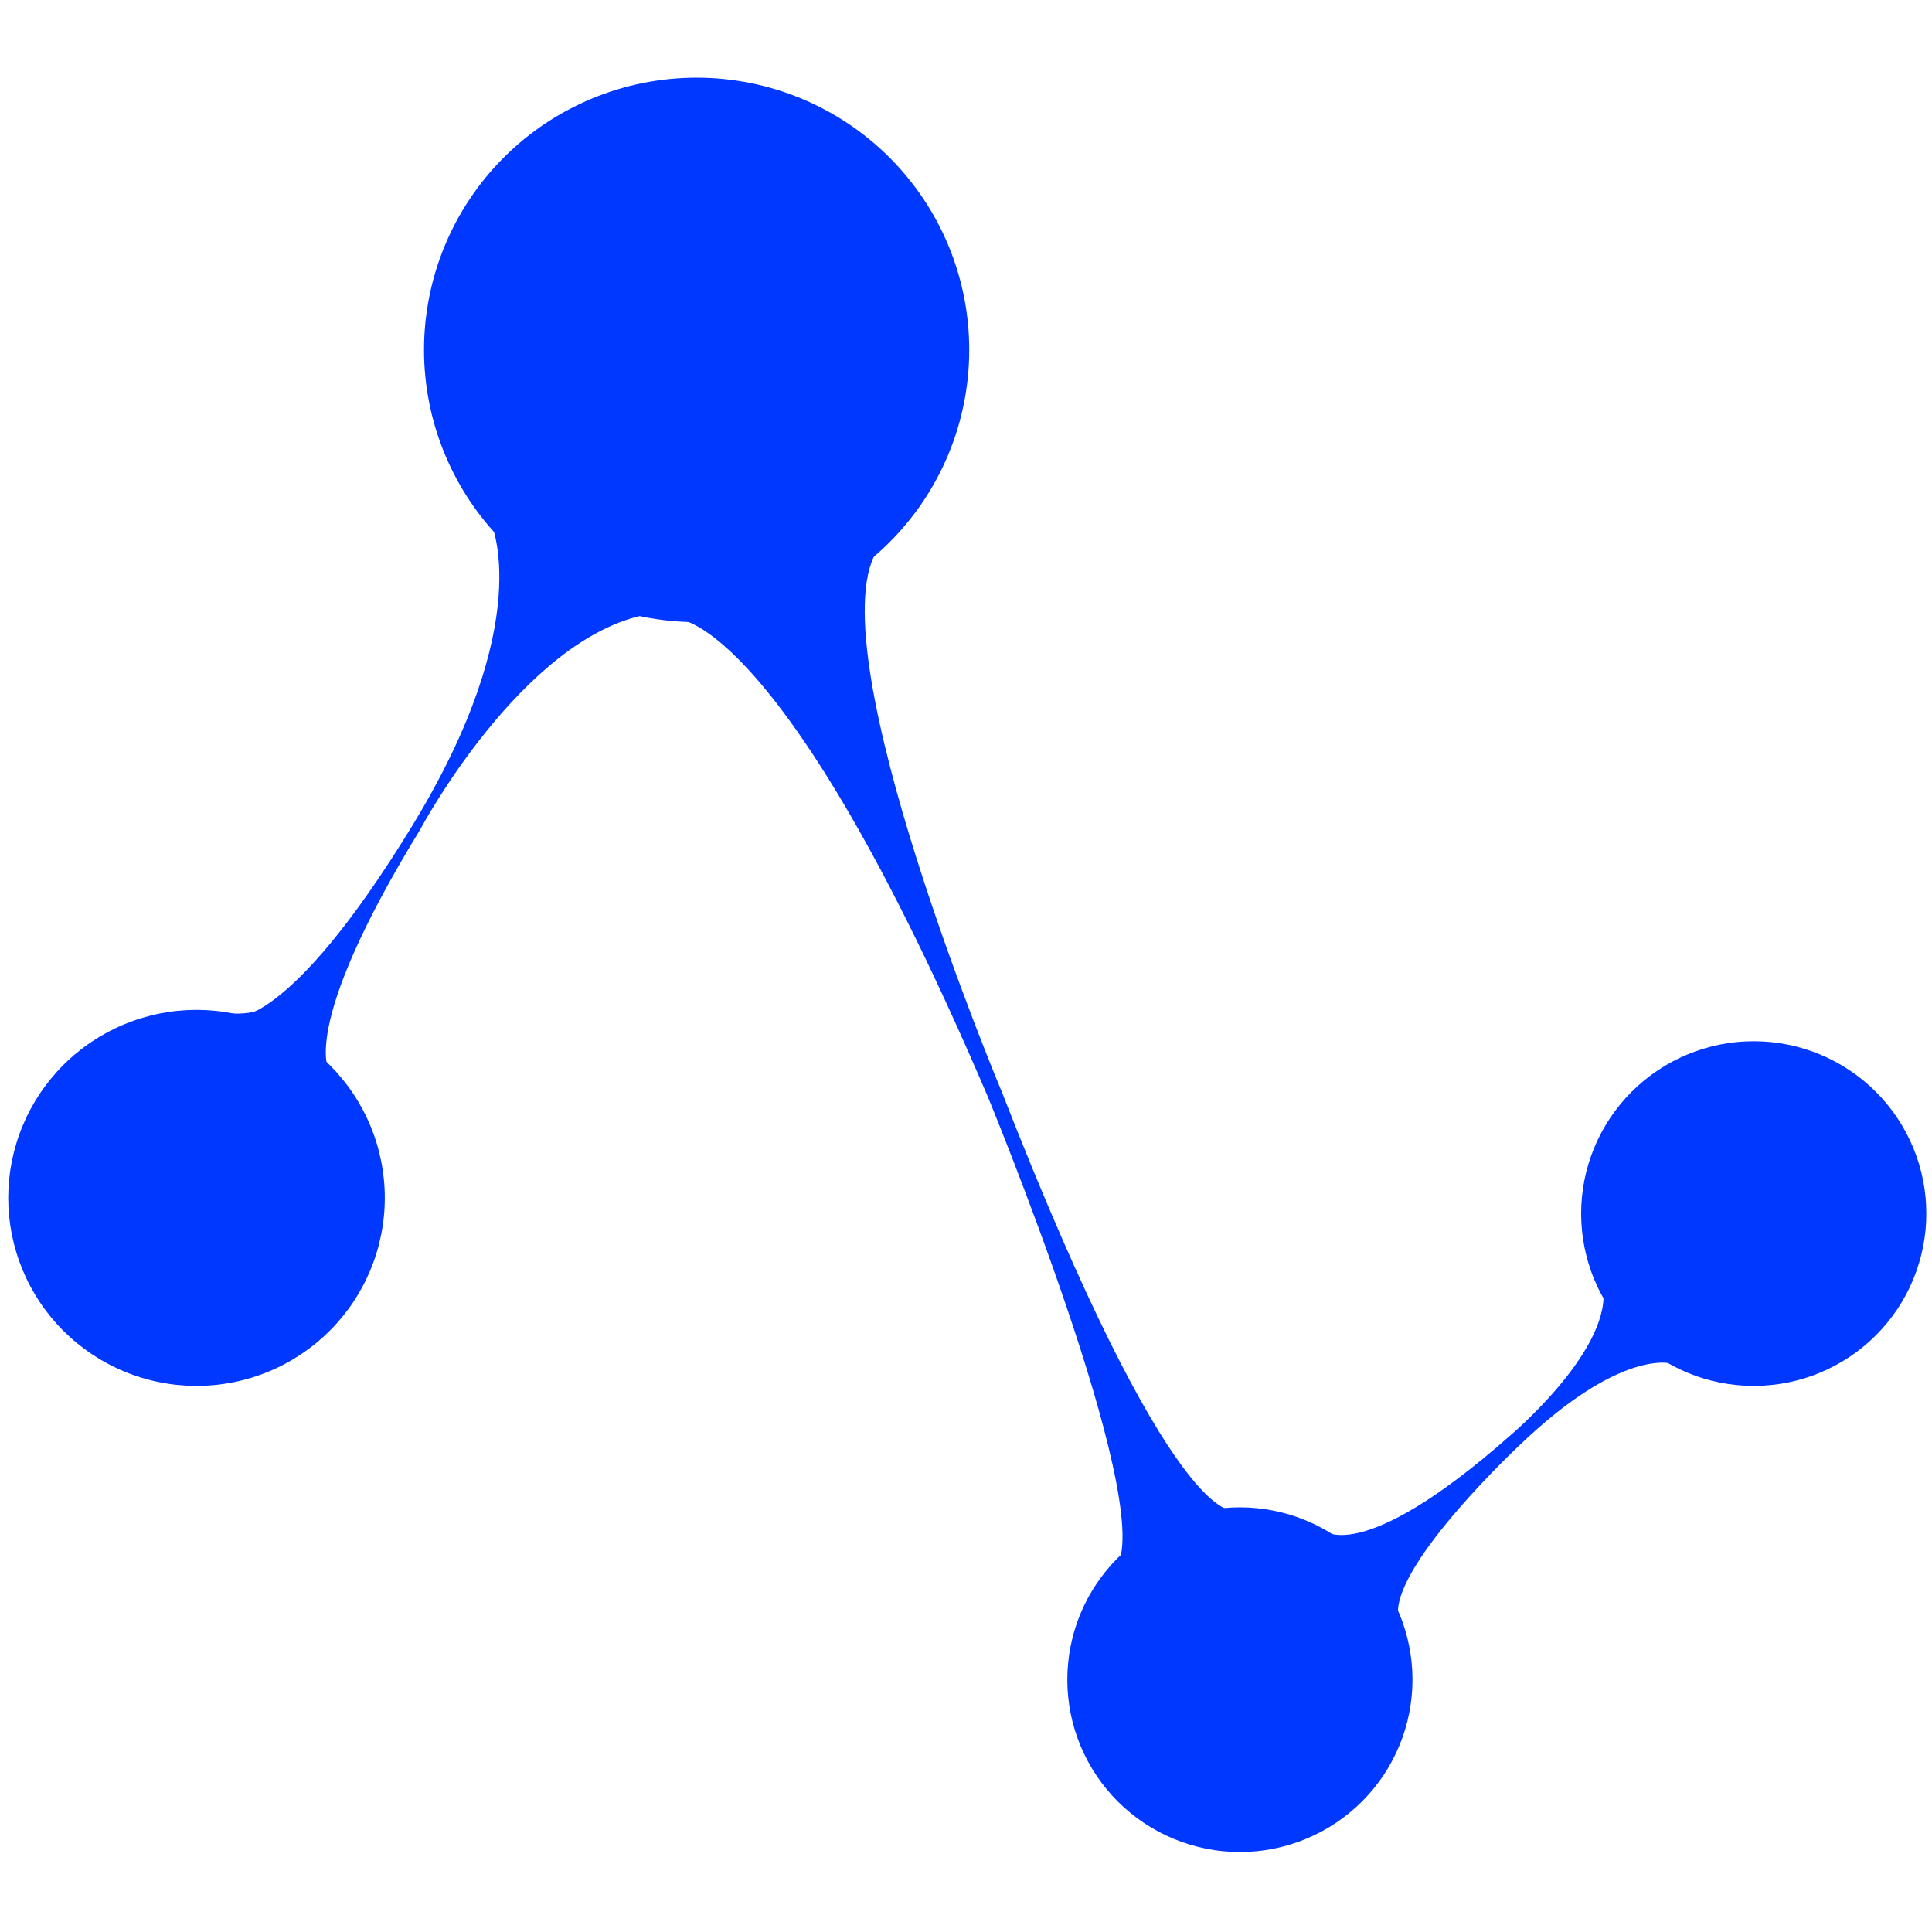
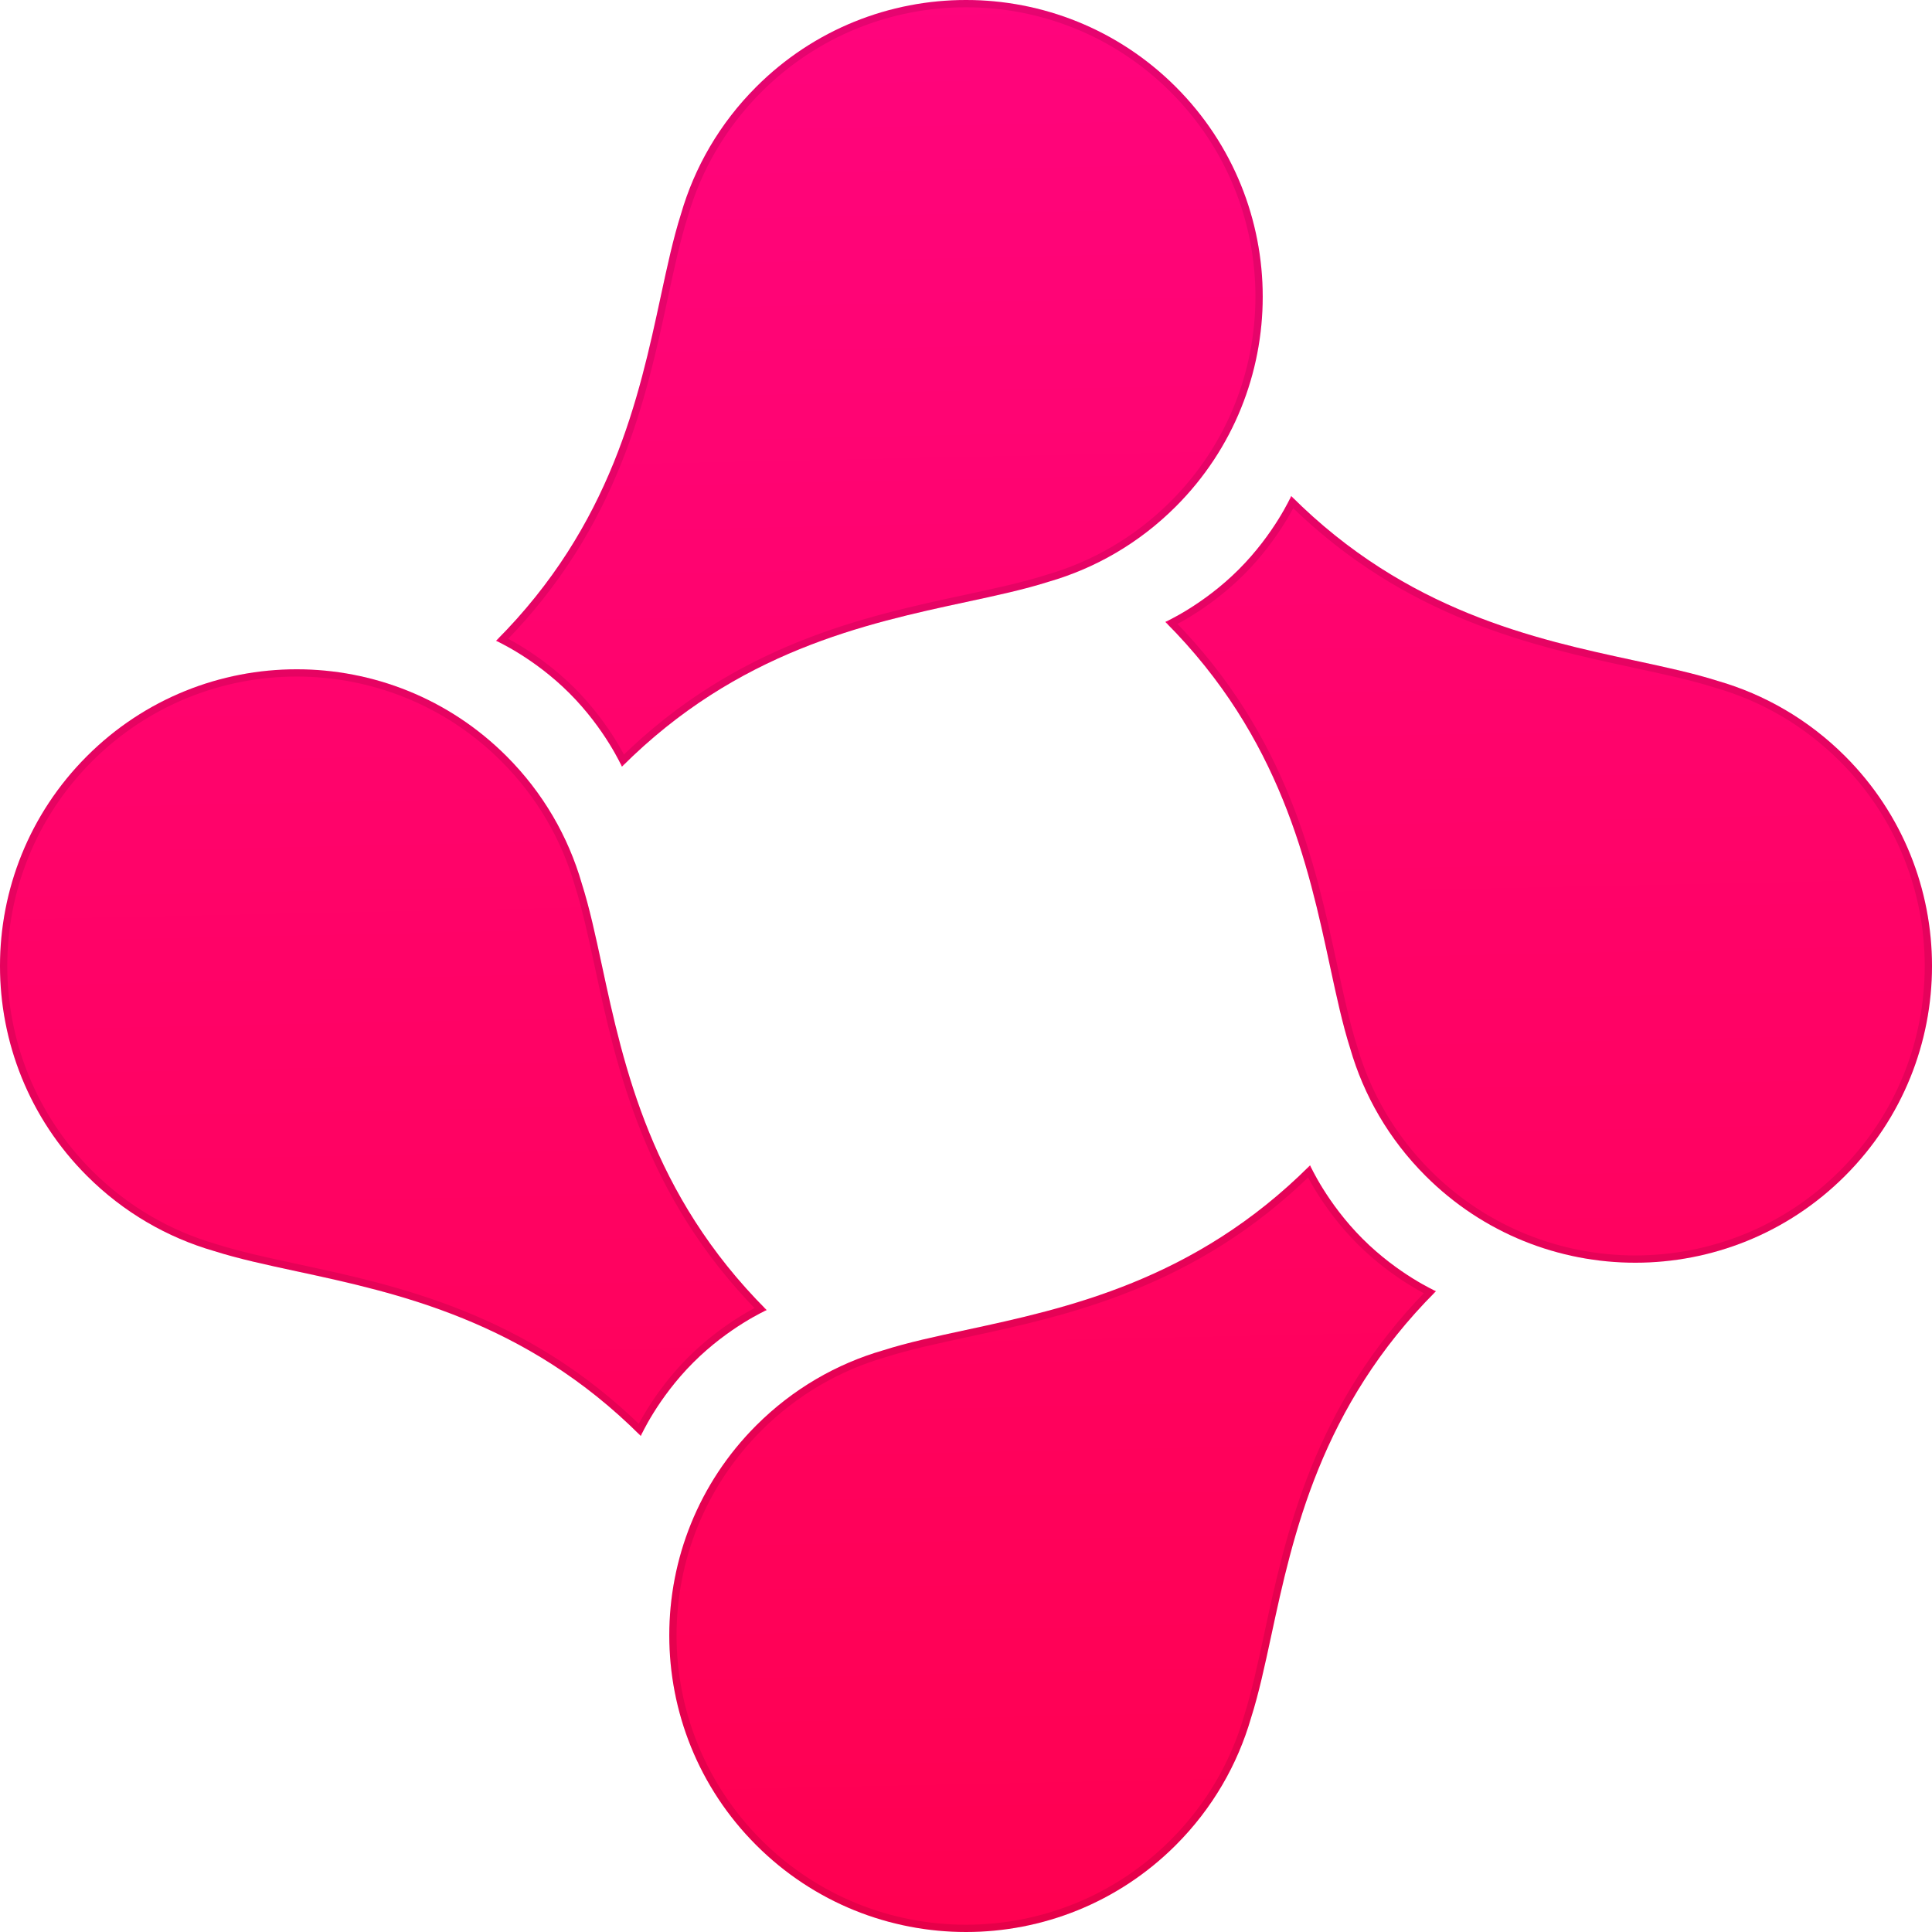
- <svg xmlns="http://www.w3.org/2000/svg" width="300" zoomAndPan="magnify" viewBox="0 0 224.88 225" height="300" preserveAspectRatio="xMidYMid meet" version="1.0">
+ <svg xmlns="http://www.w3.org/2000/svg" width="928" height="928" viewBox="0 0 928 928" fill="none">
+   <path d="M279.433 424.318C272.971 401.949 260.926 380.851 243.298 363.222C187.64 307.565 97.401 307.565 41.743 363.222C-13.914 418.88 -13.914 509.119 41.743 564.777C59.372 582.406 80.47 594.451 102.839 600.912C114.473 604.619 127.86 607.501 142.461 610.646C190.765 621.047 252.365 634.311 307.795 689.741C307.795 689.741 315.858 671.601 332.99 654.469C350.122 637.337 368.262 629.274 368.262 629.274C312.832 573.845 299.568 512.244 289.166 463.941C286.022 449.339 283.14 435.952 279.433 424.318Z" fill="url(#paint0_linear_361_1710)" />
+   <path d="M648.567 503.682C655.029 526.051 667.074 547.148 684.702 564.777C740.36 620.435 830.599 620.435 886.257 564.777C941.914 509.119 941.914 418.88 886.257 363.222C868.628 345.594 847.53 333.549 825.161 327.087C813.527 323.381 800.14 320.498 785.539 317.354C737.235 306.953 675.635 293.688 620.205 238.259C620.205 238.259 612.142 256.398 595.01 273.531C577.878 290.663 559.738 298.725 559.738 298.725C615.168 354.155 628.432 415.755 638.834 464.059C641.978 478.661 644.86 492.048 648.567 503.682Z" fill="url(#paint1_linear_361_1710)" />
+   <path d="M327.088 102.838C333.55 80.469 345.595 59.371 363.223 41.742C418.881 -13.915 509.12 -13.915 564.778 41.742C620.436 97.4 620.436 187.639 564.778 243.297C547.149 260.926 526.051 272.971 503.682 279.432C492.048 283.139 478.662 286.021 464.06 289.165C415.756 299.567 354.156 312.831 298.726 368.261C298.726 368.261 290.664 350.121 273.532 332.989C256.4 315.857 238.26 307.794 238.26 307.794C293.689 252.365 306.954 190.764 317.355 142.461C320.499 127.859 323.382 114.472 327.088 102.838Z" fill="url(#paint2_linear_361_1710)" />
+   <path d="M600.912 825.162C594.45 847.531 582.405 868.628 564.777 886.257C509.119 941.915 418.88 941.915 363.222 886.257C307.564 830.599 307.564 740.36 363.222 684.702C380.851 667.074 401.949 655.029 424.318 648.567C435.952 644.861 449.338 641.978 463.94 638.834C512.244 628.433 573.844 615.168 629.274 559.739C629.274 559.739 637.336 577.878 654.468 595.011C671.6 612.143 689.74 620.205 689.74 620.205C634.31 675.635 621.046 737.235 610.645 785.539C607.501 800.141 604.618 813.528 600.912 825.162Z" fill="url(#paint3_linear_361_1710)" />
+   <path d="M277.757 424.802C277.762 424.817 277.766 424.832 277.771 424.847C281.447 436.385 284.312 449.683 287.461 464.308L287.477 464.383C297.771 512.187 310.958 573.428 365.304 628.768C365.013 628.915 364.696 629.077 364.355 629.254C362.352 630.296 359.509 631.861 356.128 633.966C349.37 638.174 340.439 644.552 331.756 653.235C323.073 661.919 316.695 670.849 312.487 677.607C310.382 680.988 308.817 683.831 307.775 685.834C307.598 686.175 307.436 686.492 307.289 686.783C251.948 632.437 190.707 619.25 142.904 608.957L142.829 608.94C128.204 605.791 114.907 602.926 103.369 599.25C103.354 599.245 103.339 599.241 103.323 599.236C81.23 592.855 60.392 580.959 42.977 563.544C-12 508.567 -12 419.432 42.977 364.456C97.953 309.479 187.088 309.479 242.064 364.456C259.479 381.871 271.375 402.709 277.757 424.802ZM650.243 503.197C650.238 503.182 650.234 503.167 650.229 503.152C646.553 491.614 643.688 478.316 640.539 463.692L640.523 463.616C630.229 415.813 617.042 354.572 562.696 299.232C562.987 299.085 563.304 298.922 563.645 298.745C565.648 297.703 568.491 296.138 571.872 294.033C578.63 289.825 587.561 283.447 596.244 274.764C604.927 266.081 611.305 257.15 615.513 250.392C617.618 247.011 619.183 244.169 620.225 242.165C620.402 241.824 620.564 241.508 620.711 241.217C676.052 295.563 737.293 308.75 785.096 319.043L785.171 319.059C799.796 322.208 813.093 325.073 824.631 328.749L824.648 328.755L824.677 328.763C846.77 335.145 867.608 347.041 885.023 364.456C940 419.432 940 508.567 885.023 563.544C830.047 618.52 740.912 618.52 685.936 563.544C668.521 546.129 656.625 525.291 650.243 503.197ZM328.75 103.367C328.755 103.352 328.76 103.337 328.764 103.322C335.146 81.229 347.042 60.391 364.457 42.976C419.433 -12.001 508.568 -12.001 563.545 42.976C618.521 97.952 618.521 187.087 563.545 242.063C546.13 259.479 525.291 271.375 503.198 277.756C503.183 277.761 503.167 277.765 503.152 277.77C491.615 281.446 478.317 284.311 463.693 287.46L463.617 287.476C415.814 297.77 354.573 310.957 299.233 365.303C299.086 365.012 298.923 364.695 298.746 364.354C297.704 362.351 296.139 359.508 294.034 356.127C289.826 349.369 283.448 340.438 274.765 331.755C266.082 323.072 257.151 316.694 250.393 312.486C247.012 310.381 244.17 308.816 242.166 307.774C241.825 307.597 241.509 307.435 241.218 307.288C295.564 251.948 308.751 190.707 319.044 142.903L319.06 142.828C322.209 128.203 325.074 114.905 328.75 103.367ZM599.25 824.632C599.245 824.647 599.24 824.662 599.236 824.677C592.854 846.771 580.958 867.609 563.543 885.023C508.567 940 419.432 940 364.455 885.023C309.479 830.047 309.479 740.912 364.455 685.936C381.87 668.521 402.709 656.625 424.802 650.243C424.817 650.239 424.832 650.234 424.848 650.229C436.385 646.553 449.683 643.688 464.307 640.539L464.383 640.523C512.186 630.23 573.427 617.043 628.767 562.697C628.914 562.988 629.077 563.304 629.254 563.645C630.296 565.649 631.861 568.491 633.966 571.872C638.174 578.63 644.552 587.561 653.235 596.244C661.918 604.927 670.849 611.305 677.607 615.513C680.988 617.618 683.83 619.183 685.834 620.225C686.175 620.402 686.491 620.565 686.782 620.712C632.436 676.052 619.249 737.293 608.956 785.096L608.94 785.172C605.791 799.796 602.926 813.094 599.25 824.632Z" stroke="black" stroke-opacity="0.1" stroke-width="3.489" stroke-linejoin="round" />
  <defs>
-     <clipPath id="58d87a219d">
-       <path d="M 49 9.047 L 113 9.047 L 113 73 L 49 73 Z M 49 9.047 " clip-rule="nonzero" />
-     </clipPath>
-     <clipPath id="0d70df7e5b">
-       <path d="M 0.898 117 L 45 117 L 45 162 L 0.898 162 Z M 0.898 117 " clip-rule="nonzero" />
-     </clipPath>
-     <clipPath id="e68365b297">
-       <path d="M 124 175 L 165 175 L 165 215.934 L 124 215.934 Z M 124 175 " clip-rule="nonzero" />
-     </clipPath>
-     <clipPath id="9ccfe7a4eb">
-       <path d="M 184 121 L 224.281 121 L 224.281 162 L 184 162 Z M 184 121 " clip-rule="nonzero" />
-     </clipPath>
+     <linearGradient id="paint0_linear_361_1710" x1="416.035" y1="964.232" x2="393.734" y2="-97.798" gradientUnits="userSpaceOnUse">
+       <stop stop-color="#FF004F" />
+       <stop offset="1" stop-color="#FF0581" />
+     </linearGradient>
+     <linearGradient id="paint1_linear_361_1710" x1="416.035" y1="964.232" x2="393.734" y2="-97.798" gradientUnits="userSpaceOnUse">
+       <stop stop-color="#FF004F" />
+       <stop offset="1" stop-color="#FF0581" />
+     </linearGradient>
+     <linearGradient id="paint2_linear_361_1710" x1="416.035" y1="964.232" x2="393.734" y2="-97.798" gradientUnits="userSpaceOnUse">
+       <stop stop-color="#FF004F" />
+       <stop offset="1" stop-color="#FF0581" />
+     </linearGradient>
+     <linearGradient id="paint3_linear_361_1710" x1="416.035" y1="964.232" x2="393.734" y2="-97.798" gradientUnits="userSpaceOnUse">
+       <stop stop-color="#FF004F" />
+       <stop offset="1" stop-color="#FF0581" />
+     </linearGradient>
  </defs>
-   <path fill="#0038ff" d="M 79.016 71.996 C 79.016 71.996 91.348 71.996 115.102 127.648 C 115.102 127.648 134.516 174.633 130.176 182.387 L 143.859 176.012 C 143.426 176.191 136.367 178.176 116.473 127.191 C 116.473 127.191 95.004 76.102 101.855 64.242 Z M 79.016 71.996 " fill-opacity="1" fill-rule="nonzero" />
-   <path stroke-linecap="butt" transform="matrix(0.279223, 0, 0, 0.278827, 0.89976, 9.045474)" fill="none" stroke-linejoin="miter" d="M 511.99 598.817 L 462.984 621.68 C 478.527 593.871 408.998 425.364 408.998 425.364 C 323.927 225.77 279.761 225.77 279.761 225.77 L 361.559 197.96 C 337.021 240.494 413.908 423.725 413.908 423.725 C 485.158 606.578 510.437 599.461 511.99 598.817 Z M 511.99 598.817 C 512.046 598.789 512.06 598.775 512.06 598.775 Z M 511.99 598.817 " stroke="#0038ff" stroke-width="1" stroke-opacity="1" stroke-miterlimit="4" />
-   <path stroke-linecap="butt" transform="matrix(0.279223, 0, 0, 0.278827, 0.89976, 9.045474)" fill="none" stroke-linejoin="miter" d="M 85.067 390.999 C 96.65 391.839 101.435 391.545 106.345 389.359 " stroke="#0038ff" stroke-width="1" stroke-opacity="1" stroke-miterlimit="4" />
-   <path fill="#0038ff" d="M 57.086 60.82 C 57.086 60.82 62.57 72.223 47.949 96.172 C 33.332 120.121 26.938 118.523 26.938 118.523 L 38.359 124.91 C 38.359 124.91 34.477 120.121 48.863 96.629 C 48.863 96.629 60.742 74.277 75.359 71.539 Z M 57.086 60.82 " fill-opacity="1" fill-rule="nonzero" />
-   <g clip-path="url(#58d87a219d)">
-     <path fill="#0038ff" d="M 112.816 40.75 C 112.816 41.785 112.766 42.824 112.664 43.855 C 112.562 44.891 112.41 45.914 112.207 46.934 C 112.004 47.953 111.754 48.957 111.449 49.953 C 111.148 50.945 110.797 51.922 110.402 52.879 C 110.004 53.84 109.559 54.777 109.07 55.691 C 108.578 56.609 108.043 57.5 107.469 58.363 C 106.891 59.227 106.27 60.059 105.609 60.859 C 104.953 61.664 104.254 62.43 103.52 63.164 C 102.785 63.898 102.016 64.598 101.211 65.254 C 100.406 65.914 99.574 66.531 98.707 67.109 C 97.844 67.684 96.953 68.219 96.035 68.707 C 95.117 69.199 94.18 69.641 93.219 70.039 C 92.258 70.434 91.281 70.785 90.285 71.086 C 89.289 71.387 88.281 71.641 87.262 71.844 C 86.242 72.043 85.215 72.195 84.18 72.297 C 83.148 72.398 82.109 72.453 81.07 72.453 C 80.031 72.453 78.992 72.398 77.957 72.297 C 76.922 72.195 75.895 72.043 74.875 71.844 C 73.855 71.641 72.848 71.387 71.855 71.086 C 70.859 70.785 69.879 70.434 68.922 70.039 C 67.961 69.641 67.02 69.199 66.105 68.707 C 65.188 68.219 64.297 67.684 63.43 67.109 C 62.566 66.531 61.734 65.914 60.93 65.254 C 60.125 64.598 59.355 63.898 58.621 63.164 C 57.887 62.43 57.188 61.664 56.527 60.859 C 55.867 60.059 55.25 59.227 54.672 58.363 C 54.094 57.5 53.559 56.609 53.07 55.691 C 52.582 54.777 52.137 53.84 51.738 52.879 C 51.34 51.922 50.992 50.945 50.688 49.953 C 50.387 48.957 50.133 47.953 49.93 46.934 C 49.73 45.914 49.578 44.891 49.473 43.855 C 49.371 42.824 49.32 41.785 49.32 40.75 C 49.32 39.711 49.371 38.676 49.473 37.641 C 49.578 36.609 49.73 35.582 49.93 34.562 C 50.133 33.547 50.387 32.539 50.688 31.547 C 50.992 30.551 51.34 29.574 51.738 28.617 C 52.137 27.656 52.582 26.719 53.07 25.805 C 53.559 24.887 54.094 24 54.672 23.137 C 55.25 22.273 55.867 21.438 56.527 20.637 C 57.188 19.832 57.887 19.066 58.621 18.332 C 59.355 17.598 60.125 16.902 60.93 16.242 C 61.734 15.582 62.566 14.965 63.43 14.387 C 64.297 13.812 65.188 13.277 66.105 12.789 C 67.02 12.301 67.961 11.855 68.922 11.457 C 69.879 11.062 70.859 10.711 71.855 10.41 C 72.848 10.109 73.855 9.855 74.875 9.656 C 75.895 9.453 76.922 9.301 77.957 9.199 C 78.992 9.098 80.031 9.047 81.07 9.047 C 82.109 9.047 83.148 9.098 84.18 9.199 C 85.215 9.301 86.242 9.453 87.262 9.656 C 88.281 9.855 89.289 10.109 90.285 10.41 C 91.281 10.711 92.258 11.062 93.219 11.457 C 94.18 11.855 95.117 12.301 96.035 12.789 C 96.953 13.277 97.844 13.812 98.707 14.387 C 99.574 14.965 100.406 15.582 101.211 16.242 C 102.016 16.902 102.785 17.598 103.52 18.332 C 104.254 19.066 104.953 19.832 105.609 20.637 C 106.27 21.438 106.891 22.273 107.469 23.137 C 108.043 24 108.578 24.887 109.07 25.805 C 109.559 26.719 110.004 27.656 110.402 28.617 C 110.797 29.574 111.148 30.551 111.449 31.547 C 111.754 32.539 112.004 33.547 112.207 34.562 C 112.41 35.582 112.562 36.609 112.664 37.641 C 112.766 38.676 112.816 39.711 112.816 40.75 Z M 112.816 40.75 " fill-opacity="1" fill-rule="nonzero" />
-   </g>
-   <g clip-path="url(#0d70df7e5b)">
-     <path fill="#0038ff" d="M 44.754 139.508 C 44.754 140.223 44.719 140.938 44.648 141.652 C 44.578 142.367 44.473 143.074 44.332 143.777 C 44.191 144.48 44.02 145.176 43.809 145.863 C 43.602 146.551 43.359 147.223 43.086 147.887 C 42.809 148.547 42.504 149.195 42.164 149.828 C 41.824 150.461 41.457 151.074 41.059 151.672 C 40.66 152.27 40.23 152.844 39.777 153.398 C 39.32 153.953 38.84 154.484 38.332 154.988 C 37.824 155.496 37.293 155.977 36.738 156.434 C 36.184 156.887 35.605 157.312 35.008 157.711 C 34.41 158.109 33.797 158.48 33.164 158.816 C 32.531 159.156 31.883 159.461 31.219 159.734 C 30.555 160.012 29.879 160.25 29.191 160.461 C 28.504 160.668 27.809 160.844 27.105 160.98 C 26.398 161.121 25.691 161.227 24.977 161.297 C 24.262 161.367 23.543 161.402 22.828 161.402 C 22.109 161.402 21.391 161.367 20.676 161.297 C 19.961 161.227 19.254 161.121 18.551 160.98 C 17.844 160.844 17.148 160.668 16.461 160.461 C 15.773 160.25 15.098 160.012 14.438 159.734 C 13.773 159.461 13.125 159.156 12.492 158.816 C 11.855 158.48 11.242 158.109 10.645 157.711 C 10.047 157.312 9.473 156.887 8.918 156.434 C 8.359 155.977 7.828 155.496 7.32 154.988 C 6.812 154.484 6.332 153.953 5.875 153.398 C 5.422 152.844 4.992 152.27 4.594 151.672 C 4.195 151.074 3.828 150.461 3.488 149.828 C 3.148 149.195 2.844 148.547 2.57 147.887 C 2.293 147.223 2.051 146.551 1.844 145.863 C 1.637 145.176 1.461 144.48 1.32 143.777 C 1.18 143.074 1.074 142.367 1.004 141.652 C 0.934 140.938 0.898 140.223 0.898 139.508 C 0.898 138.789 0.934 138.074 1.004 137.359 C 1.074 136.648 1.18 135.938 1.32 135.234 C 1.461 134.531 1.637 133.836 1.844 133.152 C 2.051 132.465 2.293 131.789 2.57 131.129 C 2.844 130.465 3.148 129.816 3.488 129.184 C 3.828 128.555 4.195 127.938 4.594 127.344 C 4.992 126.746 5.422 126.172 5.875 125.617 C 6.332 125.062 6.812 124.531 7.32 124.023 C 7.828 123.516 8.359 123.035 8.918 122.582 C 9.473 122.125 10.047 121.699 10.645 121.301 C 11.242 120.902 11.855 120.535 12.492 120.195 C 13.125 119.859 13.773 119.551 14.438 119.277 C 15.098 119.004 15.773 118.762 16.461 118.555 C 17.148 118.348 17.844 118.172 18.551 118.031 C 19.254 117.891 19.961 117.785 20.676 117.715 C 21.391 117.645 22.109 117.609 22.828 117.609 C 23.543 117.609 24.262 117.645 24.977 117.715 C 25.691 117.785 26.398 117.891 27.105 118.031 C 27.809 118.172 28.504 118.348 29.191 118.555 C 29.879 118.762 30.555 119.004 31.219 119.277 C 31.883 119.551 32.531 119.859 33.164 120.195 C 33.797 120.535 34.41 120.902 35.008 121.301 C 35.605 121.699 36.184 122.125 36.738 122.582 C 37.293 123.035 37.824 123.516 38.332 124.023 C 38.84 124.531 39.32 125.062 39.777 125.617 C 40.23 126.172 40.66 126.746 41.059 127.344 C 41.457 127.938 41.824 128.555 42.164 129.184 C 42.504 129.816 42.809 130.465 43.086 131.129 C 43.359 131.789 43.602 132.465 43.809 133.152 C 44.02 133.836 44.191 134.531 44.332 135.234 C 44.473 135.938 44.578 136.648 44.648 137.359 C 44.719 138.074 44.754 138.789 44.754 139.508 Z M 44.754 139.508 " fill-opacity="1" fill-rule="nonzero" />
-   </g>
-   <g clip-path="url(#e68365b297)">
-     <path fill="#0038ff" d="M 164.438 195.613 C 164.438 196.273 164.406 196.926 164.34 197.582 C 164.277 198.234 164.18 198.887 164.051 199.531 C 163.922 200.176 163.762 200.812 163.57 201.441 C 163.379 202.07 163.16 202.688 162.906 203.297 C 162.656 203.902 162.375 204.496 162.062 205.074 C 161.754 205.656 161.414 206.219 161.051 206.766 C 160.684 207.312 160.293 207.84 159.875 208.348 C 159.457 208.855 159.016 209.344 158.551 209.809 C 158.086 210.273 157.598 210.711 157.09 211.129 C 156.578 211.547 156.051 211.938 155.504 212.305 C 154.957 212.668 154.391 213.004 153.812 213.316 C 153.23 213.625 152.637 213.906 152.027 214.156 C 151.422 214.41 150.801 214.629 150.172 214.82 C 149.543 215.012 148.902 215.172 148.258 215.301 C 147.613 215.43 146.961 215.523 146.309 215.59 C 145.652 215.652 144.996 215.684 144.336 215.684 C 143.68 215.684 143.023 215.652 142.367 215.59 C 141.711 215.523 141.062 215.43 140.414 215.301 C 139.77 215.172 139.133 215.012 138.504 214.82 C 137.871 214.629 137.254 214.41 136.645 214.156 C 136.035 213.906 135.441 213.625 134.863 213.316 C 134.281 213.004 133.719 212.668 133.172 212.305 C 132.621 211.938 132.094 211.547 131.586 211.129 C 131.078 210.711 130.59 210.273 130.125 209.809 C 129.66 209.344 129.219 208.855 128.801 208.348 C 128.383 207.84 127.992 207.312 127.625 206.766 C 127.258 206.219 126.922 205.656 126.609 205.074 C 126.301 204.496 126.02 203.902 125.766 203.297 C 125.516 202.688 125.293 202.07 125.102 201.441 C 124.91 200.812 124.754 200.176 124.625 199.531 C 124.496 198.887 124.398 198.234 124.336 197.582 C 124.27 196.926 124.238 196.273 124.238 195.613 C 124.238 194.957 124.27 194.301 124.336 193.648 C 124.398 192.992 124.496 192.344 124.625 191.699 C 124.754 191.055 124.91 190.418 125.102 189.789 C 125.293 189.16 125.516 188.539 125.766 187.934 C 126.02 187.328 126.301 186.734 126.609 186.152 C 126.922 185.574 127.258 185.012 127.625 184.465 C 127.992 183.918 128.383 183.391 128.801 182.883 C 129.219 182.375 129.66 181.887 130.125 181.422 C 130.59 180.957 131.078 180.516 131.586 180.098 C 132.094 179.684 132.621 179.293 133.172 178.926 C 133.719 178.562 134.281 178.223 134.863 177.914 C 135.441 177.602 136.035 177.324 136.645 177.07 C 137.254 176.82 137.871 176.598 138.504 176.406 C 139.133 176.215 139.77 176.059 140.414 175.93 C 141.062 175.801 141.711 175.703 142.367 175.641 C 143.023 175.574 143.68 175.543 144.336 175.543 C 144.996 175.543 145.652 175.574 146.309 175.641 C 146.961 175.703 147.613 175.801 148.258 175.93 C 148.902 176.059 149.543 176.215 150.172 176.406 C 150.801 176.598 151.422 176.82 152.027 177.07 C 152.637 177.324 153.23 177.602 153.812 177.914 C 154.391 178.223 154.957 178.562 155.504 178.926 C 156.051 179.293 156.578 179.684 157.09 180.098 C 157.598 180.516 158.086 180.957 158.551 181.422 C 159.016 181.887 159.457 182.375 159.875 182.883 C 160.293 183.391 160.684 183.918 161.051 184.465 C 161.414 185.012 161.754 185.574 162.062 186.152 C 162.375 186.734 162.656 187.328 162.906 187.934 C 163.16 188.539 163.379 189.16 163.57 189.789 C 163.762 190.418 163.922 191.055 164.051 191.699 C 164.18 192.344 164.277 192.992 164.34 193.648 C 164.406 194.301 164.438 194.957 164.438 195.613 Z M 164.438 195.613 " fill-opacity="1" fill-rule="nonzero" />
-   </g>
-   <g clip-path="url(#9ccfe7a4eb)">
-     <path fill="#0038ff" d="M 224.277 141.332 C 224.277 141.988 224.246 142.645 224.184 143.301 C 224.117 143.953 224.02 144.602 223.891 145.246 C 223.766 145.891 223.605 146.527 223.414 147.156 C 223.223 147.785 223 148.406 222.75 149.012 C 222.496 149.621 222.215 150.215 221.906 150.793 C 221.594 151.371 221.258 151.938 220.891 152.484 C 220.523 153.027 220.133 153.555 219.715 154.066 C 219.297 154.574 218.855 155.059 218.391 155.523 C 217.926 155.988 217.438 156.43 216.93 156.848 C 216.422 157.266 215.895 157.656 215.344 158.02 C 214.797 158.387 214.234 158.723 213.652 159.031 C 213.074 159.344 212.48 159.625 211.871 159.875 C 211.262 160.125 210.645 160.348 210.012 160.539 C 209.383 160.73 208.746 160.891 208.102 161.016 C 207.453 161.145 206.805 161.242 206.148 161.305 C 205.492 161.371 204.836 161.402 204.18 161.402 C 203.52 161.402 202.863 161.371 202.207 161.305 C 201.555 161.242 200.902 161.145 200.258 161.016 C 199.613 160.891 198.973 160.73 198.344 160.539 C 197.715 160.348 197.094 160.125 196.488 159.875 C 195.879 159.625 195.285 159.344 194.703 159.031 C 194.125 158.723 193.559 158.387 193.012 158.02 C 192.465 157.656 191.938 157.266 191.43 156.848 C 190.918 156.43 190.434 155.988 189.965 155.523 C 189.5 155.059 189.059 154.574 188.641 154.066 C 188.223 153.555 187.832 153.027 187.465 152.484 C 187.102 151.938 186.762 151.371 186.453 150.793 C 186.141 150.215 185.859 149.621 185.609 149.012 C 185.355 148.406 185.137 147.785 184.945 147.156 C 184.754 146.527 184.594 145.891 184.465 145.246 C 184.336 144.602 184.242 143.953 184.176 143.301 C 184.113 142.645 184.078 141.988 184.078 141.332 C 184.078 140.676 184.113 140.02 184.176 139.363 C 184.242 138.711 184.336 138.062 184.465 137.414 C 184.594 136.77 184.754 136.133 184.945 135.504 C 185.137 134.875 185.355 134.258 185.609 133.652 C 185.859 133.043 186.141 132.449 186.453 131.871 C 186.762 131.289 187.102 130.727 187.465 130.18 C 187.832 129.633 188.223 129.105 188.641 128.598 C 189.059 128.09 189.5 127.605 189.965 127.141 C 190.434 126.676 190.918 126.234 191.43 125.816 C 191.938 125.398 192.465 125.008 193.012 124.645 C 193.559 124.277 194.125 123.941 194.703 123.629 C 195.285 123.32 195.879 123.039 196.488 122.789 C 197.094 122.535 197.715 122.316 198.344 122.125 C 198.973 121.934 199.613 121.773 200.258 121.645 C 200.902 121.52 201.555 121.422 202.207 121.355 C 202.863 121.293 203.52 121.262 204.18 121.262 C 204.836 121.262 205.492 121.293 206.148 121.355 C 206.805 121.422 207.453 121.52 208.102 121.645 C 208.746 121.773 209.383 121.934 210.012 122.125 C 210.645 122.316 211.262 122.535 211.871 122.789 C 212.48 123.039 213.074 123.32 213.652 123.629 C 214.234 123.941 214.797 124.277 215.344 124.645 C 215.895 125.008 216.422 125.398 216.93 125.816 C 217.438 126.234 217.926 126.676 218.391 127.141 C 218.855 127.605 219.297 128.09 219.715 128.598 C 220.133 129.105 220.523 129.633 220.891 130.18 C 221.258 130.727 221.594 131.289 221.906 131.871 C 222.215 132.449 222.496 133.043 222.75 133.652 C 223 134.258 223.223 134.875 223.414 135.504 C 223.605 136.133 223.766 136.77 223.891 137.414 C 224.02 138.062 224.117 138.711 224.184 139.363 C 224.246 140.02 224.277 140.676 224.277 141.332 Z M 224.277 141.332 " fill-opacity="1" fill-rule="nonzero" />
-   </g>
-   <path stroke-linecap="butt" transform="matrix(0.279223, 0, 0, 0.278827, 0.89976, 9.045474)" fill="none" stroke-linejoin="miter" d="M 81.793 390.999 C 97.979 393.366 105.52 391.601 116.152 382.817 " stroke="#0038ff" stroke-width="1" stroke-opacity="1" stroke-miterlimit="4" />
-   <path stroke-linecap="butt" transform="matrix(0.279223, 0, 0, 0.278827, 0.89976, 9.045474)" fill-opacity="1" fill="#0038ff" fill-rule="nonzero" stroke-linejoin="miter" d="M 548.056 606.956 C 548.056 606.956 563.598 623.32 626.58 567.687 C 626.58 567.687 667.486 533.336 665.849 507.152 L 693.66 536.6 C 693.66 536.6 672.396 530.058 629.853 570.966 C 629.853 570.966 578.329 619.229 579.141 641.308 Z M 548.056 606.956 " stroke="#0038ff" stroke-width="1" stroke-opacity="1" stroke-miterlimit="4" />
</svg>
